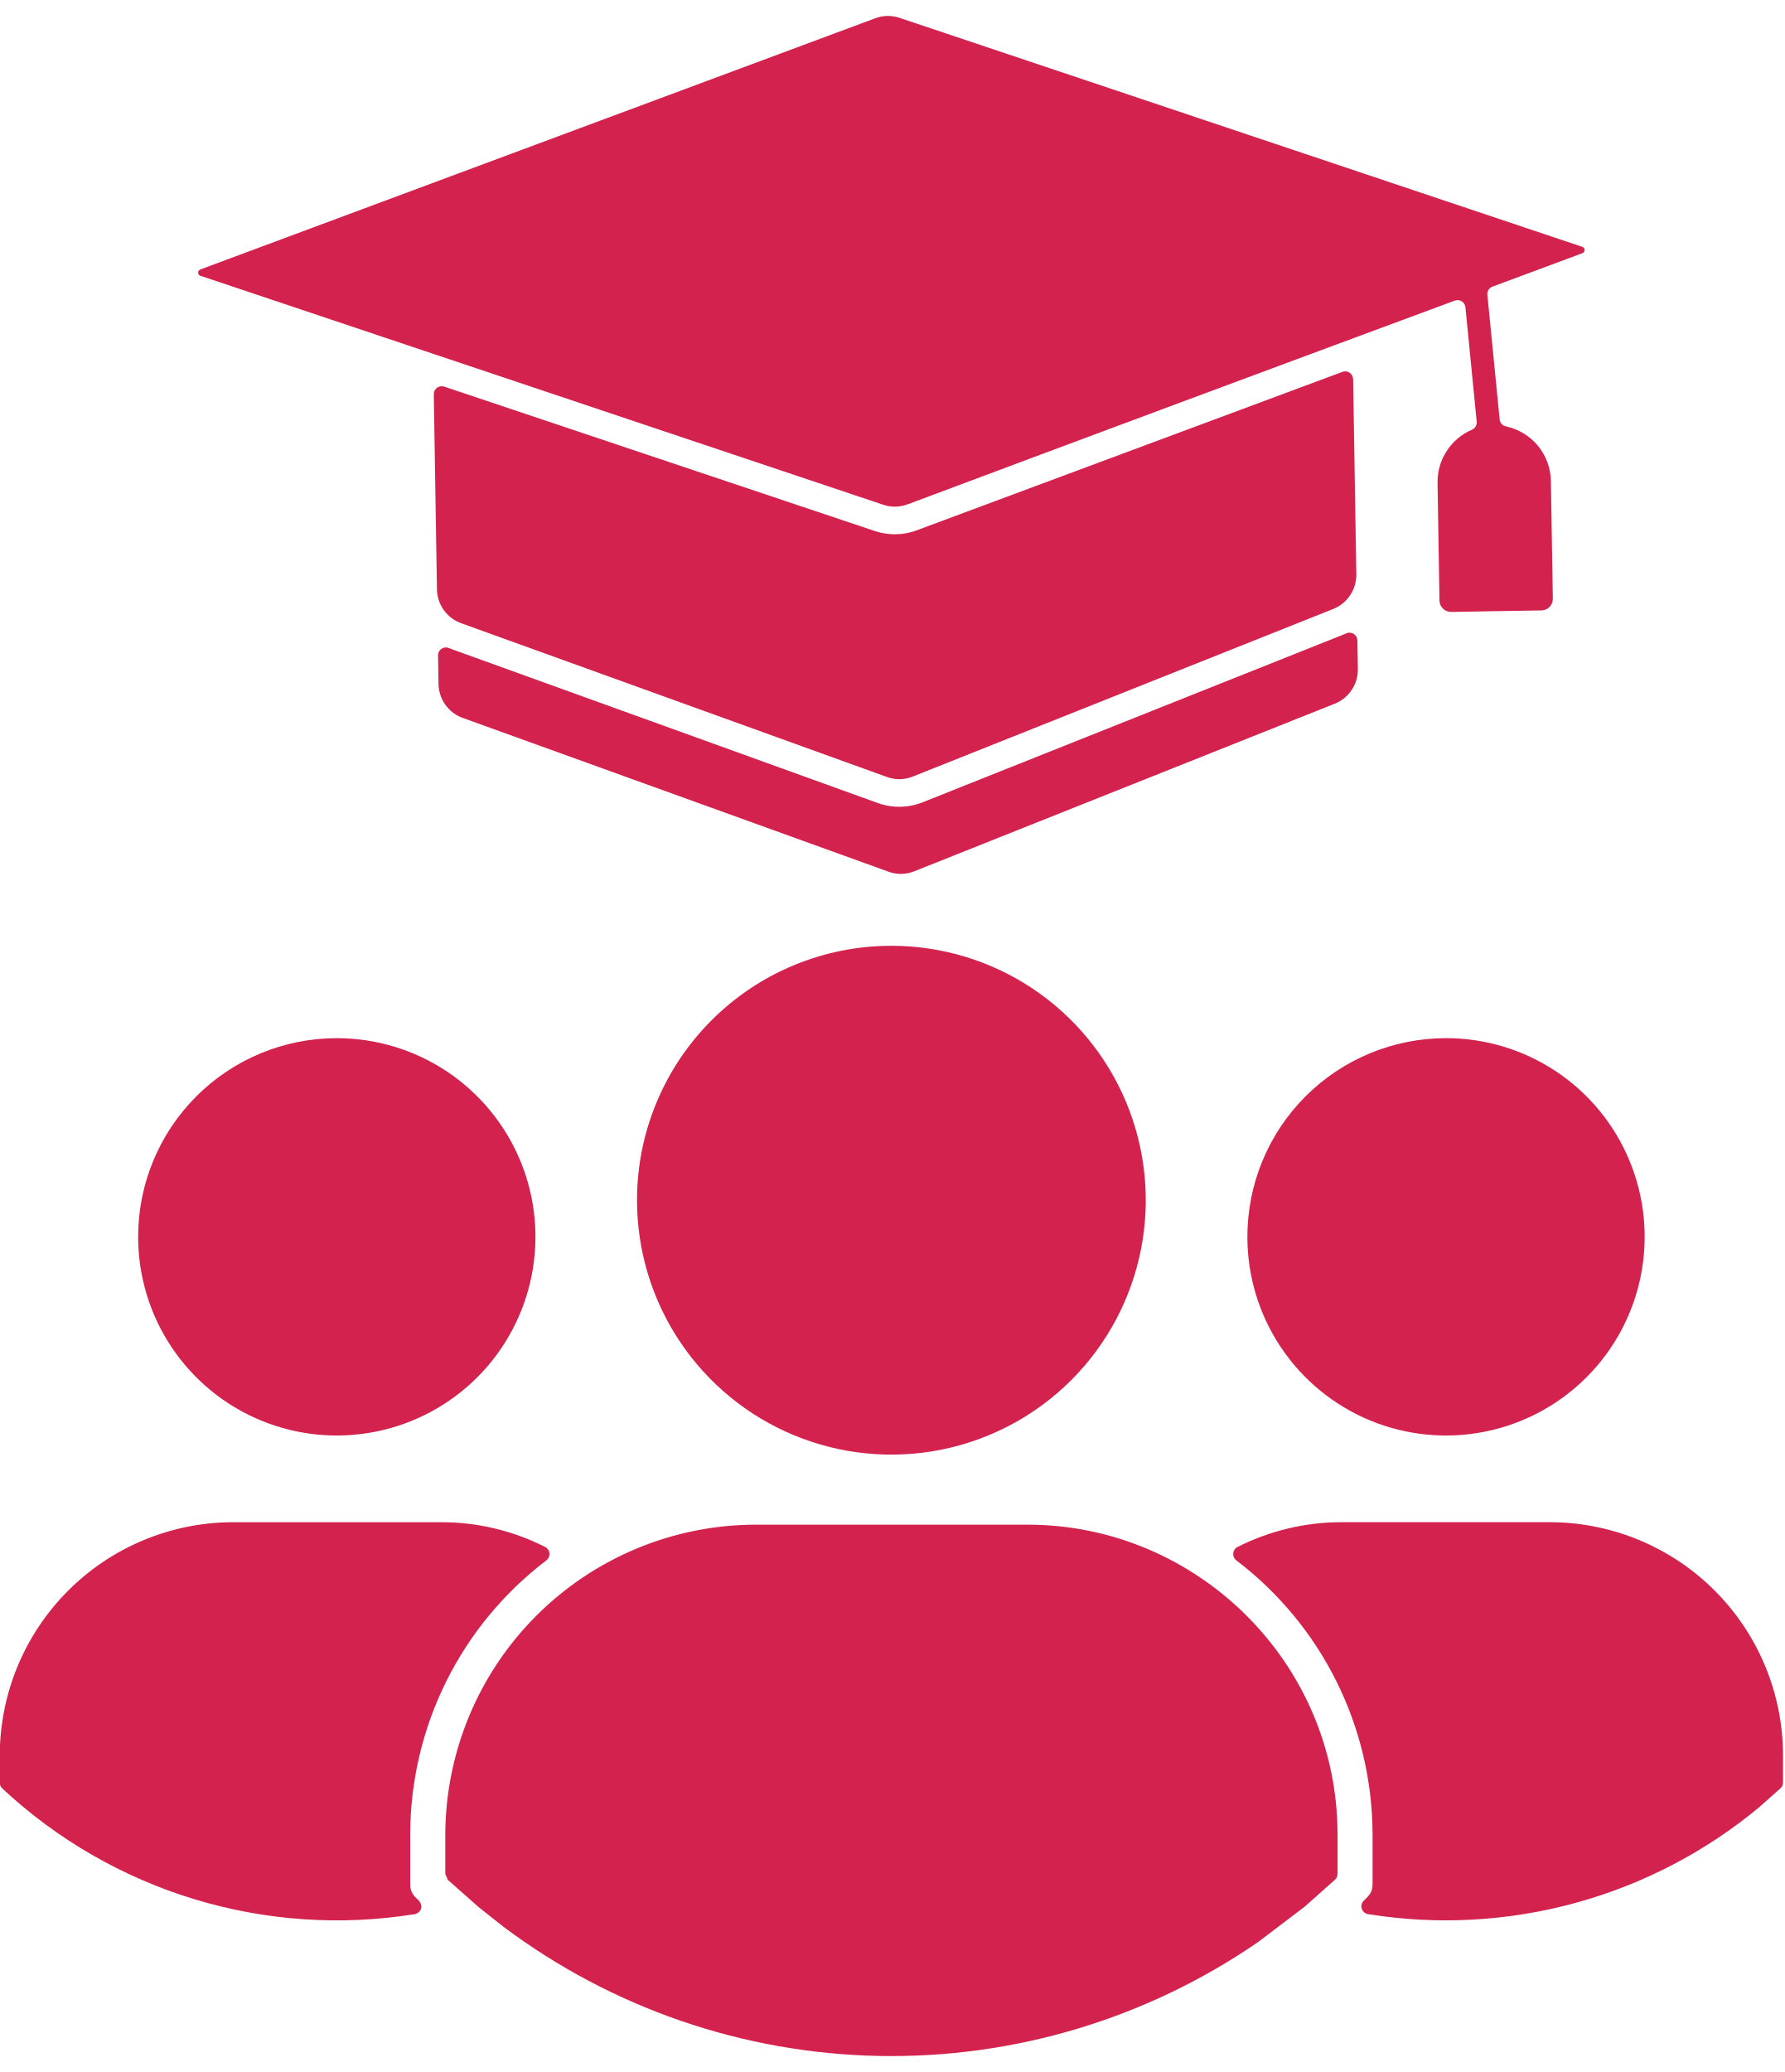
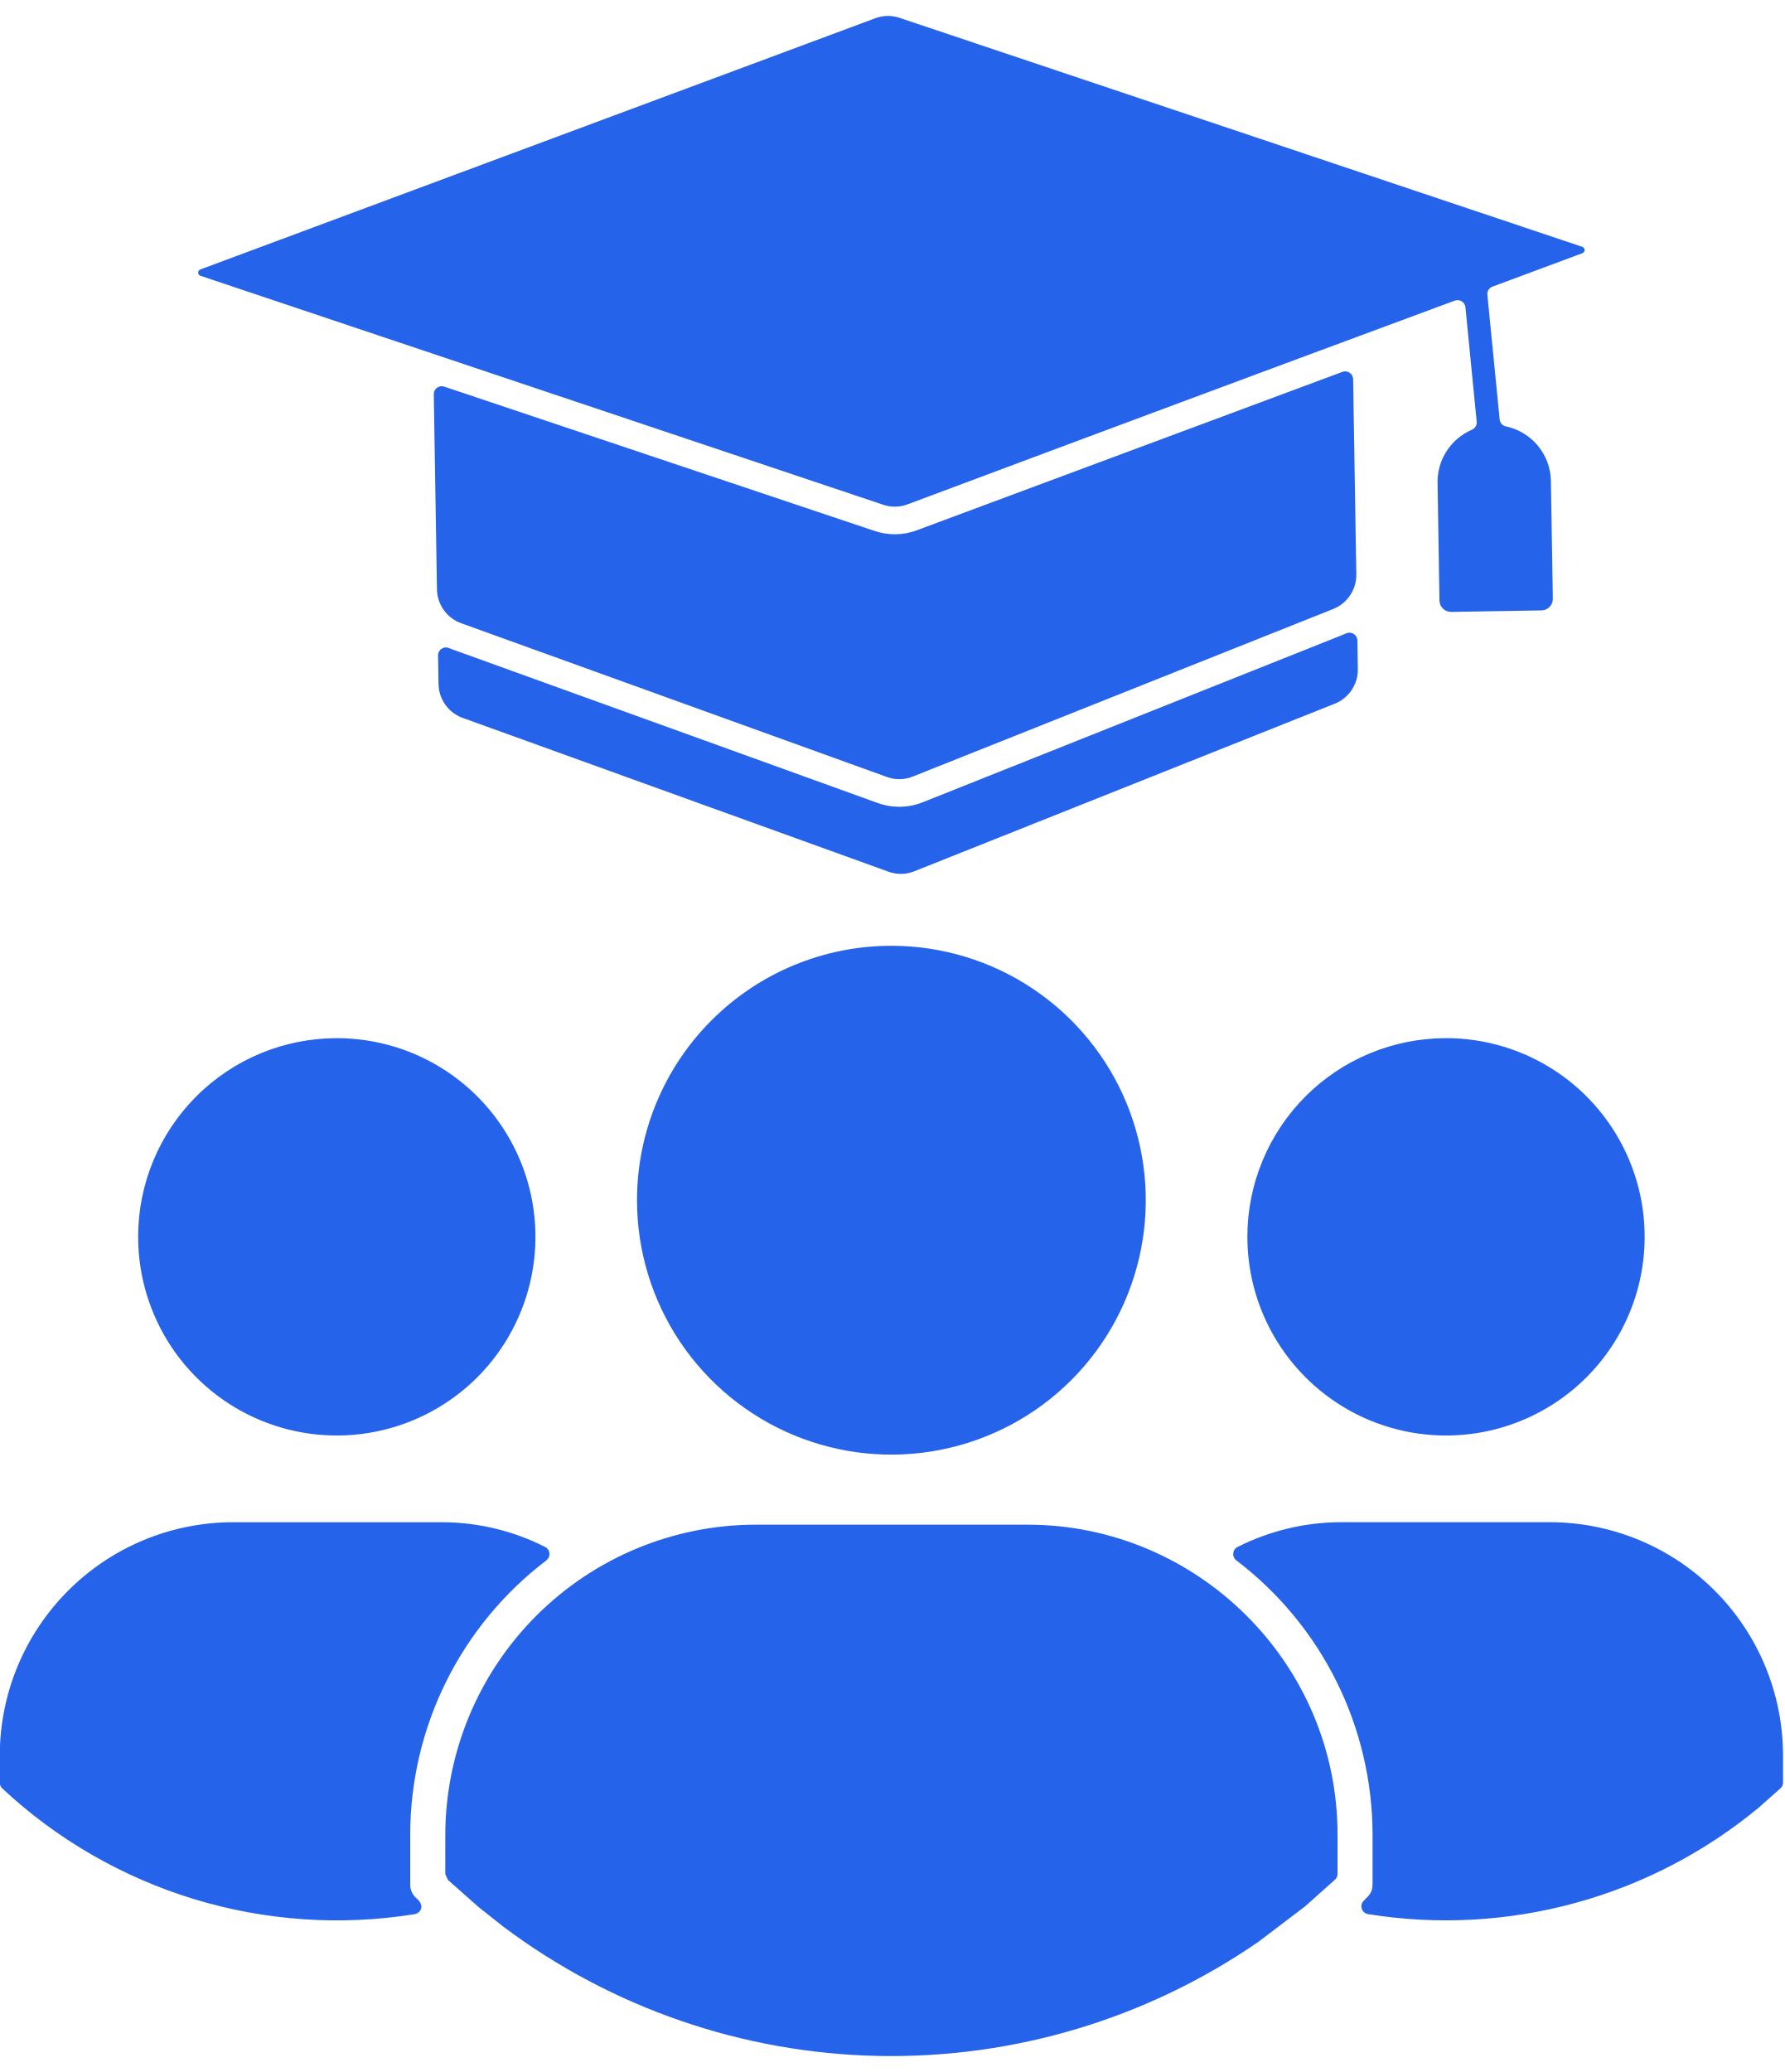
<svg xmlns="http://www.w3.org/2000/svg" width="56" height="65" viewBox="0 0 56 65" fill="none">
-   <path fill-rule="evenodd" clip-rule="evenodd" d="M27.967 29.67C29.546 29.67 31.089 30.138 32.401 31.015C33.714 31.892 34.737 33.139 35.341 34.597C35.945 36.056 36.103 37.66 35.795 39.209C35.487 40.757 34.727 42.179 33.611 43.295C32.495 44.411 31.072 45.171 29.524 45.479C27.976 45.787 26.371 45.629 24.913 45.025C23.454 44.421 22.208 43.398 21.331 42.086C20.454 40.773 19.986 39.23 19.986 37.651C19.986 35.535 20.827 33.505 22.324 32.008C23.82 30.511 25.85 29.67 27.967 29.67ZM27.698 15.83C27.953 15.92 28.232 15.916 28.485 15.817V15.818C34.199 13.679 39.919 11.55 45.642 9.431C45.678 9.418 45.717 9.413 45.755 9.417C45.793 9.421 45.829 9.433 45.862 9.453C45.894 9.474 45.922 9.501 45.942 9.534C45.962 9.566 45.974 9.603 45.978 9.641L46.331 13.227C46.337 13.28 46.325 13.333 46.298 13.379C46.271 13.425 46.23 13.461 46.181 13.481C45.856 13.62 45.581 13.853 45.389 14.149C45.197 14.445 45.097 14.792 45.103 15.145L45.163 18.839C45.164 18.887 45.174 18.933 45.193 18.977C45.212 19.021 45.239 19.06 45.273 19.094C45.307 19.127 45.348 19.153 45.392 19.17C45.436 19.188 45.483 19.197 45.531 19.196L48.363 19.149C48.459 19.148 48.55 19.108 48.617 19.04C48.684 18.971 48.721 18.878 48.72 18.782L48.659 15.088C48.652 14.685 48.509 14.296 48.253 13.986C47.996 13.675 47.642 13.46 47.248 13.376C47.196 13.366 47.149 13.339 47.113 13.299C47.078 13.259 47.056 13.209 47.051 13.156L46.666 9.25C46.66 9.195 46.673 9.139 46.702 9.092C46.731 9.046 46.776 9.01 46.828 8.991C47.769 8.642 48.71 8.292 49.65 7.942C49.67 7.934 49.687 7.92 49.7 7.902C49.712 7.884 49.718 7.863 49.718 7.842C49.717 7.82 49.71 7.799 49.697 7.781C49.685 7.764 49.667 7.751 49.647 7.744L28.236 0.564C27.981 0.474 27.702 0.479 27.45 0.577L6.286 8.453C6.266 8.46 6.248 8.474 6.235 8.491C6.222 8.509 6.216 8.531 6.216 8.553C6.216 8.574 6.223 8.596 6.236 8.613C6.249 8.631 6.267 8.644 6.288 8.651L27.698 15.83ZM42.234 19.87C42.2 19.886 42.166 19.9 42.131 19.914L28.97 25.16C28.507 25.35 27.989 25.359 27.52 25.184L14.194 20.372C14.078 20.33 13.983 20.267 13.854 20.354C13.819 20.377 13.79 20.409 13.771 20.446C13.752 20.483 13.742 20.524 13.744 20.566L13.758 21.439C13.758 21.679 13.833 21.913 13.973 22.108C14.112 22.304 14.309 22.451 14.536 22.528L27.861 27.34C28.132 27.444 28.432 27.439 28.7 27.327L41.861 22.082C42.085 21.997 42.277 21.843 42.41 21.643C42.543 21.443 42.61 21.207 42.602 20.967L42.588 20.094C42.587 20.052 42.576 20.011 42.556 19.975C42.536 19.939 42.507 19.908 42.471 19.886C42.436 19.863 42.396 19.851 42.354 19.848C42.313 19.845 42.271 19.853 42.234 19.87V19.87ZM13.709 18.47L13.61 12.37C13.609 12.33 13.617 12.29 13.635 12.255C13.653 12.219 13.679 12.188 13.711 12.164C13.744 12.14 13.781 12.125 13.821 12.119C13.86 12.113 13.901 12.116 13.939 12.129L27.425 16.651C27.867 16.805 28.35 16.797 28.787 16.628V16.627L42.117 11.666C42.154 11.652 42.194 11.647 42.234 11.652C42.274 11.656 42.312 11.671 42.345 11.693C42.378 11.716 42.405 11.746 42.424 11.781C42.443 11.817 42.453 11.856 42.454 11.896L42.554 17.996C42.562 18.236 42.494 18.473 42.361 18.672C42.228 18.872 42.036 19.026 41.812 19.111L28.651 24.356C28.384 24.468 28.083 24.473 27.813 24.369L14.487 19.557C14.26 19.48 14.063 19.333 13.924 19.138C13.784 18.943 13.709 18.709 13.709 18.47L13.709 18.47ZM17.103 48.529C16.091 48.016 14.972 47.75 13.837 47.753H7.297C5.362 47.759 3.507 48.531 2.139 49.899C0.77 51.267 -0.001 53.122 -0.007 55.057V55.922C-0.008 55.957 -0.001 55.991 0.013 56.022C0.026 56.054 0.046 56.082 0.072 56.105C1.785 57.705 3.842 58.891 6.084 59.575C8.326 60.258 10.695 60.421 13.009 60.049C13.159 60.025 13.372 59.812 13.061 59.544C13.001 59.492 12.953 59.428 12.92 59.356C12.887 59.284 12.87 59.206 12.87 59.127V57.55C12.872 55.885 13.258 54.242 13.999 52.75C14.74 51.259 15.816 49.958 17.142 48.95C17.175 48.924 17.202 48.89 17.219 48.852C17.236 48.813 17.242 48.77 17.238 48.728C17.235 48.686 17.22 48.646 17.196 48.611C17.172 48.576 17.14 48.547 17.102 48.528L17.103 48.529ZM15.013 59.823L14.053 58.974L13.971 58.788V57.551C13.979 54.975 15.005 52.507 16.827 50.686C18.648 48.865 21.116 47.838 23.692 47.83H32.244C37.541 47.83 41.965 52.15 41.965 57.551V58.783C41.965 58.818 41.958 58.853 41.944 58.886C41.929 58.918 41.908 58.947 41.881 58.97L40.952 59.798L40.953 59.799L39.481 60.917C35.98 63.33 31.808 64.582 27.557 64.496C23.305 64.41 19.188 62.99 15.787 60.437L15.013 59.824V59.823ZM10.567 32.568C11.799 32.568 13.004 32.933 14.029 33.618C15.054 34.303 15.853 35.276 16.325 36.415C16.797 37.554 16.92 38.807 16.68 40.016C16.439 41.225 15.846 42.336 14.974 43.208C14.102 44.079 12.992 44.673 11.783 44.913C10.574 45.154 9.32 45.03 8.182 44.559C7.043 44.087 6.069 43.288 5.384 42.263C4.7 41.238 4.334 40.033 4.334 38.8C4.334 37.147 4.991 35.562 6.16 34.393C7.328 33.224 8.914 32.568 10.567 32.568ZM42.925 60.048C45.096 60.397 47.316 60.276 49.436 59.694C51.556 59.113 53.526 58.084 55.215 56.677L55.215 56.675L55.858 56.104C55.885 56.081 55.907 56.052 55.921 56.02C55.935 55.987 55.943 55.952 55.942 55.917V55.057C55.937 53.121 55.166 51.266 53.797 49.897C52.429 48.528 50.574 47.757 48.638 47.752H42.098C40.962 47.751 39.843 48.017 38.829 48.529C38.791 48.548 38.759 48.576 38.735 48.611C38.711 48.646 38.697 48.687 38.693 48.729C38.689 48.771 38.696 48.813 38.713 48.852C38.73 48.891 38.756 48.925 38.79 48.95C40.116 49.958 41.191 51.259 41.933 52.75C42.674 54.242 43.061 55.885 43.064 57.55V59.126H43.062C43.062 59.574 42.631 59.573 42.726 59.876C42.739 59.921 42.765 59.961 42.8 59.991C42.836 60.022 42.879 60.041 42.925 60.048L42.925 60.048ZM45.368 32.567C46.6 32.567 47.806 32.933 48.831 33.617C49.856 34.302 50.655 35.276 51.126 36.414C51.598 37.553 51.722 38.807 51.481 40.016C51.241 41.225 50.647 42.335 49.776 43.207C48.904 44.079 47.794 44.673 46.585 44.913C45.376 45.154 44.122 45.03 42.983 44.559C41.844 44.087 40.871 43.288 40.186 42.263C39.501 41.238 39.136 40.033 39.136 38.8C39.136 37.147 39.792 35.562 40.961 34.393C42.13 33.224 43.715 32.568 45.368 32.568V32.567Z" fill="#D3224D" />
+   <path fill-rule="evenodd" clip-rule="evenodd" d="M27.967 29.67C29.546 29.67 31.089 30.138 32.401 31.015C33.714 31.892 34.737 33.139 35.341 34.597C35.945 36.056 36.103 37.66 35.795 39.209C35.487 40.757 34.727 42.179 33.611 43.295C32.495 44.411 31.072 45.171 29.524 45.479C27.976 45.787 26.371 45.629 24.913 45.025C23.454 44.421 22.208 43.398 21.331 42.086C20.454 40.773 19.986 39.23 19.986 37.651C19.986 35.535 20.827 33.505 22.324 32.008C23.82 30.511 25.85 29.67 27.967 29.67ZM27.698 15.83C27.953 15.92 28.232 15.916 28.485 15.817V15.818C34.199 13.679 39.919 11.55 45.642 9.431C45.678 9.418 45.717 9.413 45.755 9.417C45.793 9.421 45.829 9.433 45.862 9.453C45.894 9.474 45.922 9.501 45.942 9.534C45.962 9.566 45.974 9.603 45.978 9.641L46.331 13.227C46.337 13.28 46.325 13.333 46.298 13.379C46.271 13.425 46.23 13.461 46.181 13.481C45.856 13.62 45.581 13.853 45.389 14.149C45.197 14.445 45.097 14.792 45.103 15.145L45.163 18.839C45.164 18.887 45.174 18.933 45.193 18.977C45.212 19.021 45.239 19.06 45.273 19.094C45.307 19.127 45.348 19.153 45.392 19.17C45.436 19.188 45.483 19.197 45.531 19.196L48.363 19.149C48.459 19.148 48.55 19.108 48.617 19.04C48.684 18.971 48.721 18.878 48.72 18.782L48.659 15.088C48.652 14.685 48.509 14.296 48.253 13.986C47.996 13.675 47.642 13.46 47.248 13.376C47.196 13.366 47.149 13.339 47.113 13.299C47.078 13.259 47.056 13.209 47.051 13.156L46.666 9.25C46.66 9.195 46.673 9.139 46.702 9.092C46.731 9.046 46.776 9.01 46.828 8.991C47.769 8.642 48.71 8.292 49.65 7.942C49.67 7.934 49.687 7.92 49.7 7.902C49.712 7.884 49.718 7.863 49.718 7.842C49.717 7.82 49.71 7.799 49.697 7.781C49.685 7.764 49.667 7.751 49.647 7.744L28.236 0.564C27.981 0.474 27.702 0.479 27.45 0.577L6.286 8.453C6.266 8.46 6.248 8.474 6.235 8.491C6.222 8.509 6.216 8.531 6.216 8.553C6.216 8.574 6.223 8.596 6.236 8.613C6.249 8.631 6.267 8.644 6.288 8.651L27.698 15.83ZM42.234 19.87C42.2 19.886 42.166 19.9 42.131 19.914L28.97 25.16C28.507 25.35 27.989 25.359 27.52 25.184L14.194 20.372C14.078 20.33 13.983 20.267 13.854 20.354C13.819 20.377 13.79 20.409 13.771 20.446C13.752 20.483 13.742 20.524 13.744 20.566L13.758 21.439C13.758 21.679 13.833 21.913 13.973 22.108C14.112 22.304 14.309 22.451 14.536 22.528L27.861 27.34C28.132 27.444 28.432 27.439 28.7 27.327L41.861 22.082C42.085 21.997 42.277 21.843 42.41 21.643C42.543 21.443 42.61 21.207 42.602 20.967L42.588 20.094C42.587 20.052 42.576 20.011 42.556 19.975C42.536 19.939 42.507 19.908 42.471 19.886C42.436 19.863 42.396 19.851 42.354 19.848C42.313 19.845 42.271 19.853 42.234 19.87V19.87ZM13.709 18.47L13.61 12.37C13.609 12.33 13.617 12.29 13.635 12.255C13.653 12.219 13.679 12.188 13.711 12.164C13.744 12.14 13.781 12.125 13.821 12.119C13.86 12.113 13.901 12.116 13.939 12.129L27.425 16.651C27.867 16.805 28.35 16.797 28.787 16.628V16.627L42.117 11.666C42.154 11.652 42.194 11.647 42.234 11.652C42.274 11.656 42.312 11.671 42.345 11.693C42.378 11.716 42.405 11.746 42.424 11.781C42.443 11.817 42.453 11.856 42.454 11.896L42.554 17.996C42.562 18.236 42.494 18.473 42.361 18.672C42.228 18.872 42.036 19.026 41.812 19.111L28.651 24.356C28.384 24.468 28.083 24.473 27.813 24.369L14.487 19.557C14.26 19.48 14.063 19.333 13.924 19.138C13.784 18.943 13.709 18.709 13.709 18.47L13.709 18.47ZM17.103 48.529C16.091 48.016 14.972 47.75 13.837 47.753H7.297C5.362 47.759 3.507 48.531 2.139 49.899C0.77 51.267 -0.001 53.122 -0.007 55.057V55.922C-0.008 55.957 -0.001 55.991 0.013 56.022C0.026 56.054 0.046 56.082 0.072 56.105C1.785 57.705 3.842 58.891 6.084 59.575C8.326 60.258 10.695 60.421 13.009 60.049C13.159 60.025 13.372 59.812 13.061 59.544C13.001 59.492 12.953 59.428 12.92 59.356C12.887 59.284 12.87 59.206 12.87 59.127V57.55C12.872 55.885 13.258 54.242 13.999 52.75C14.74 51.259 15.816 49.958 17.142 48.95C17.175 48.924 17.202 48.89 17.219 48.852C17.236 48.813 17.242 48.77 17.238 48.728C17.235 48.686 17.22 48.646 17.196 48.611C17.172 48.576 17.14 48.547 17.102 48.528L17.103 48.529ZM15.013 59.823L14.053 58.974L13.971 58.788V57.551C13.979 54.975 15.005 52.507 16.827 50.686C18.648 48.865 21.116 47.838 23.692 47.83H32.244C37.541 47.83 41.965 52.15 41.965 57.551V58.783C41.965 58.818 41.958 58.853 41.944 58.886C41.929 58.918 41.908 58.947 41.881 58.97L40.952 59.798L40.953 59.799L39.481 60.917C35.98 63.33 31.808 64.582 27.557 64.496C23.305 64.41 19.188 62.99 15.787 60.437L15.013 59.824V59.823ZM10.567 32.568C11.799 32.568 13.004 32.933 14.029 33.618C15.054 34.303 15.853 35.276 16.325 36.415C16.797 37.554 16.92 38.807 16.68 40.016C16.439 41.225 15.846 42.336 14.974 43.208C14.102 44.079 12.992 44.673 11.783 44.913C10.574 45.154 9.32 45.03 8.182 44.559C7.043 44.087 6.069 43.288 5.384 42.263C4.7 41.238 4.334 40.033 4.334 38.8C4.334 37.147 4.991 35.562 6.16 34.393C7.328 33.224 8.914 32.568 10.567 32.568ZM42.925 60.048C45.096 60.397 47.316 60.276 49.436 59.694C51.556 59.113 53.526 58.084 55.215 56.677L55.215 56.675L55.858 56.104C55.885 56.081 55.907 56.052 55.921 56.02C55.935 55.987 55.943 55.952 55.942 55.917V55.057C55.937 53.121 55.166 51.266 53.797 49.897C52.429 48.528 50.574 47.757 48.638 47.752H42.098C40.962 47.751 39.843 48.017 38.829 48.529C38.791 48.548 38.759 48.576 38.735 48.611C38.711 48.646 38.697 48.687 38.693 48.729C38.689 48.771 38.696 48.813 38.713 48.852C38.73 48.891 38.756 48.925 38.79 48.95C40.116 49.958 41.191 51.259 41.933 52.75C42.674 54.242 43.061 55.885 43.064 57.55V59.126H43.062C43.062 59.574 42.631 59.573 42.726 59.876C42.739 59.921 42.765 59.961 42.8 59.991C42.836 60.022 42.879 60.041 42.925 60.048L42.925 60.048ZM45.368 32.567C46.6 32.567 47.806 32.933 48.831 33.617C49.856 34.302 50.655 35.276 51.126 36.414C51.598 37.553 51.722 38.807 51.481 40.016C51.241 41.225 50.647 42.335 49.776 43.207C48.904 44.079 47.794 44.673 46.585 44.913C45.376 45.154 44.122 45.03 42.983 44.559C41.844 44.087 40.871 43.288 40.186 42.263C39.501 41.238 39.136 40.033 39.136 38.8C39.136 37.147 39.792 35.562 40.961 34.393C42.13 33.224 43.715 32.568 45.368 32.568V32.567Z" fill="#2563EB" />
</svg>
